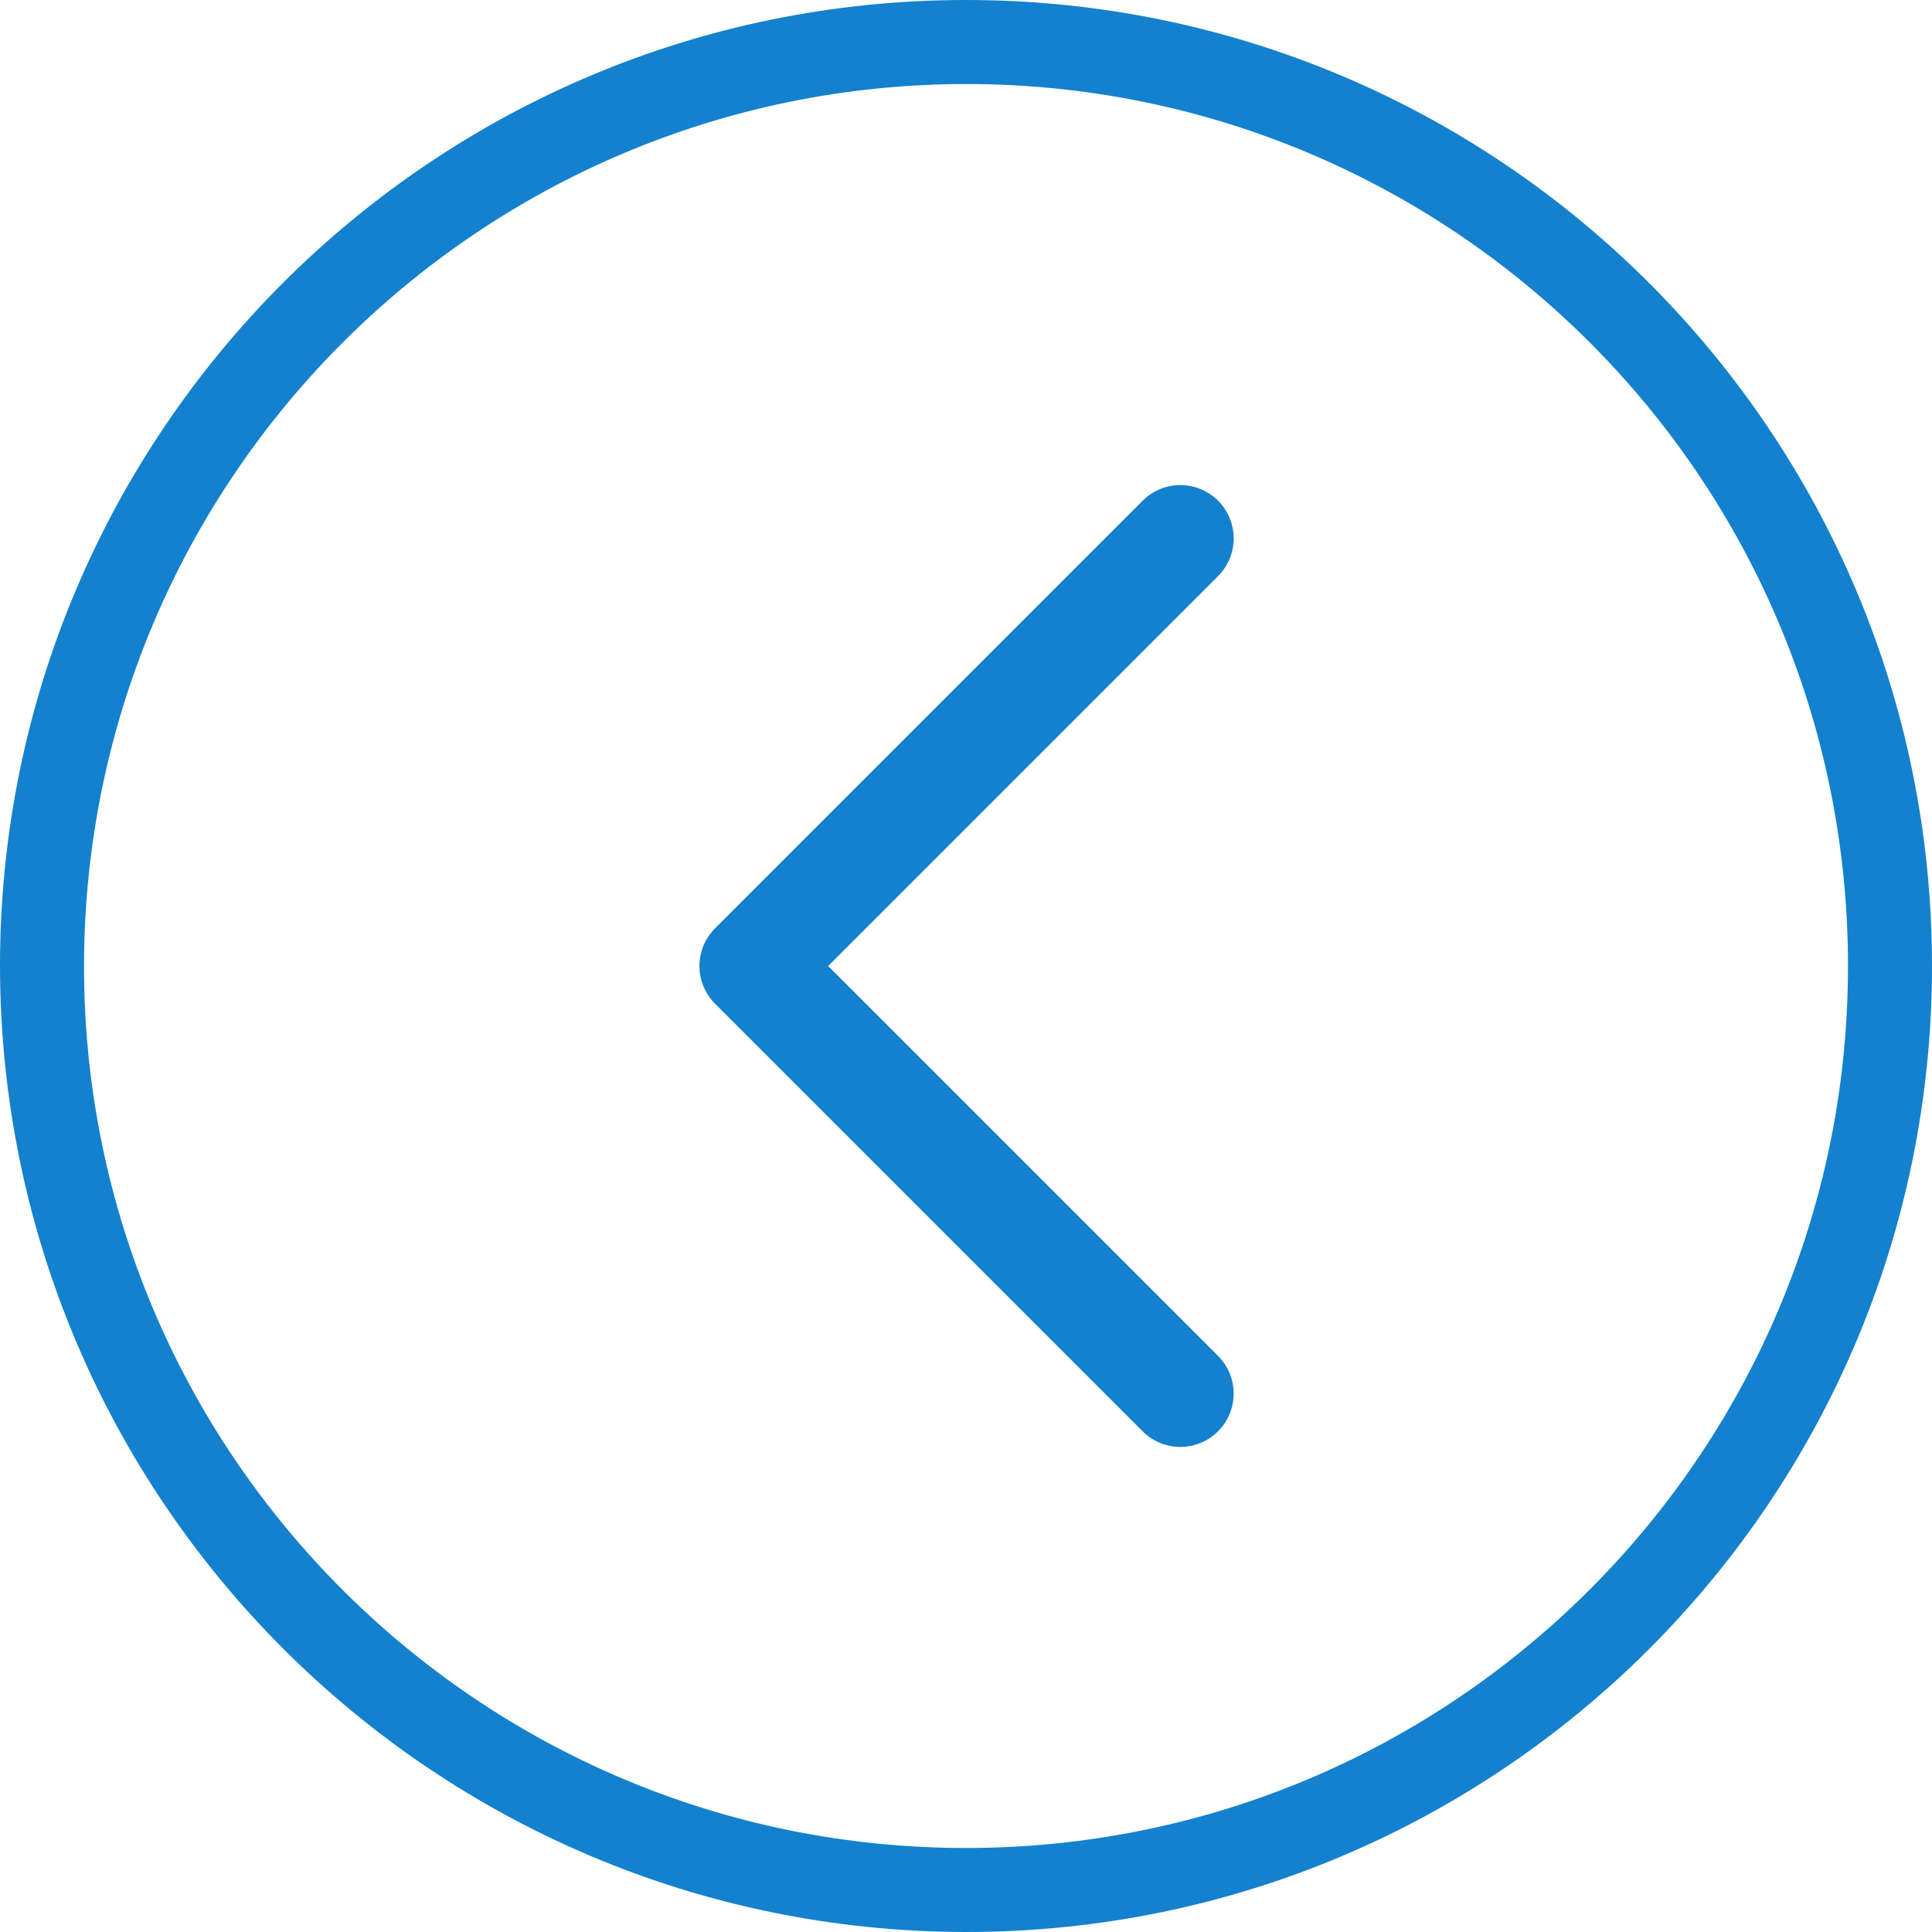
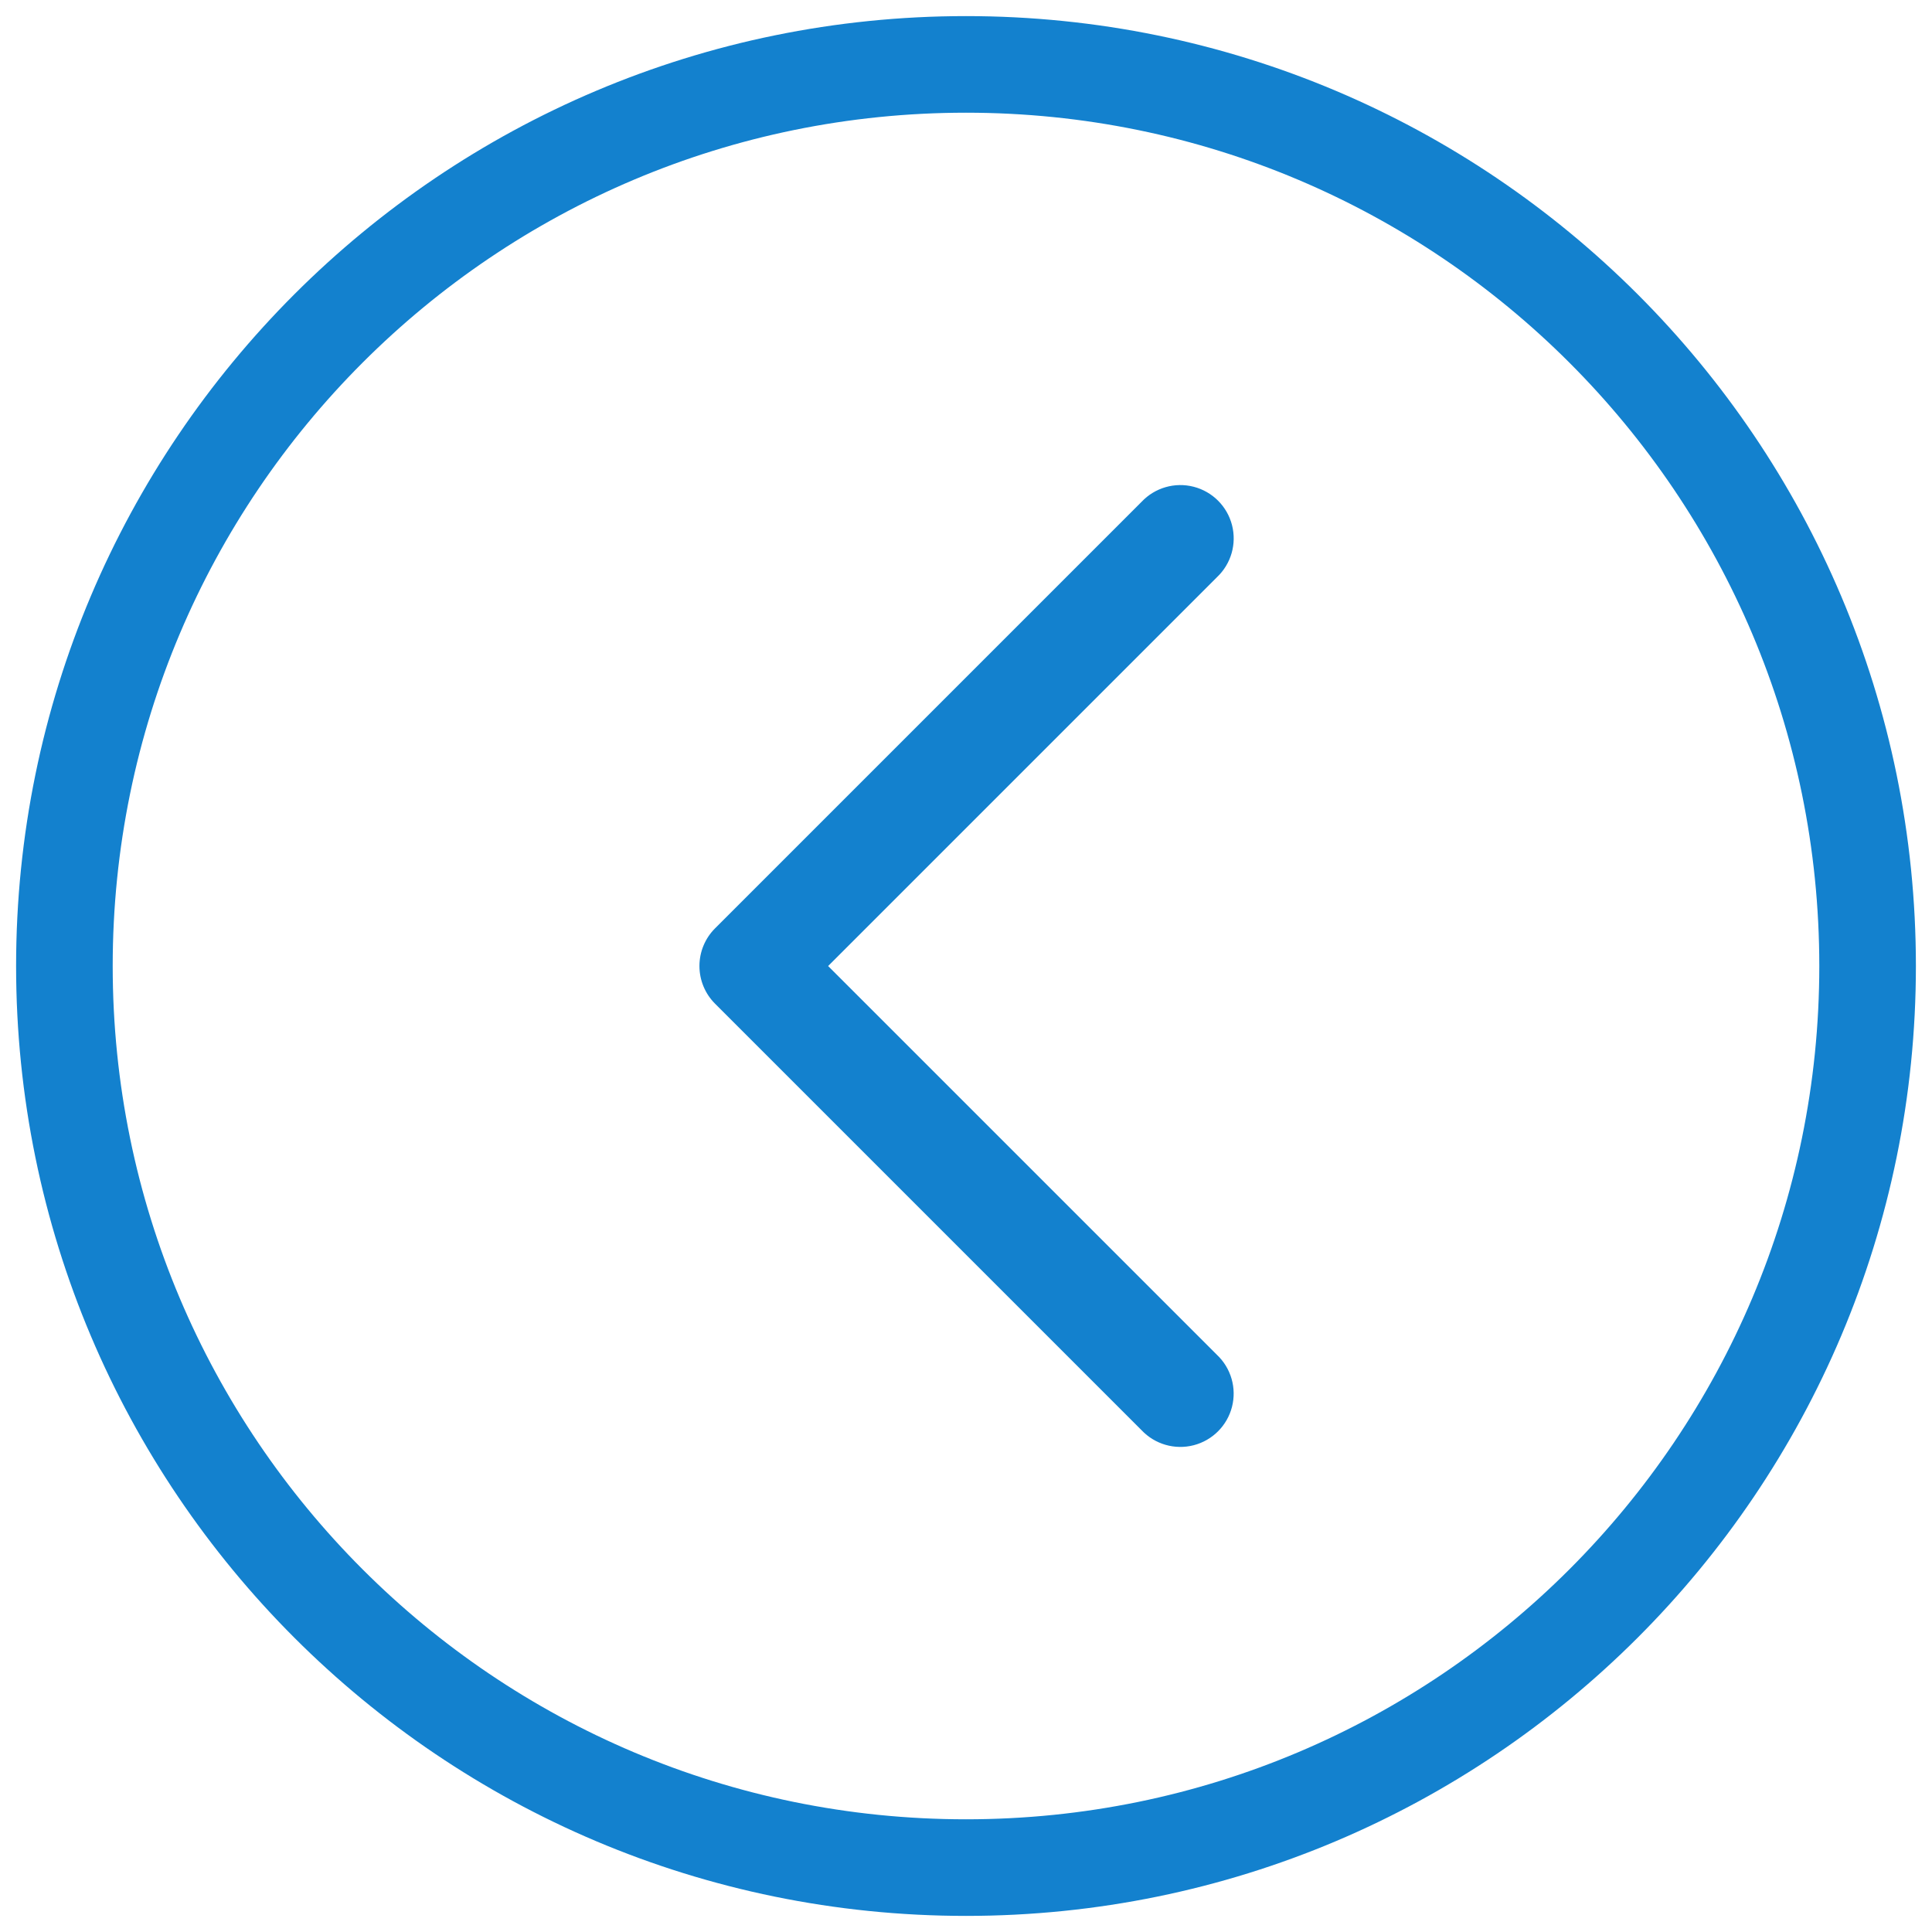
<svg xmlns="http://www.w3.org/2000/svg" width="60" height="60" viewBox="0 0 60 60">
  <g id="_929764" data-name="929764" transform="translate(60 60) rotate(180)">
    <g id="Group_854" data-name="Group 854">
      <g id="Group_853" data-name="Group 853">
-         <path id="Path_2292" data-name="Path 2292" d="M30,0A30,30,0,1,0,60,30,30.034,30.034,0,0,0,30,0Zm0,57.391A27.391,27.391,0,1,1,57.391,30,27.421,27.421,0,0,1,30,57.391Z" fill="#1381ce" />
+         <circle cx="30" cy="30" r="28" stroke-width="3" stroke="#1381ce" fill="none" />
        <path id="Path_2293" data-name="Path 2293" d="M194.825,112.484a1.656,1.656,0,1,0-2.341,2.341L204.56,126.9l-12.077,12.077a1.656,1.656,0,1,0,2.341,2.341l13.247-13.247a1.654,1.654,0,0,0,0-2.341Z" transform="translate(-170.278 -96.901)" fill="#1381ce" />
      </g>
    </g>
  </g>
</svg>
